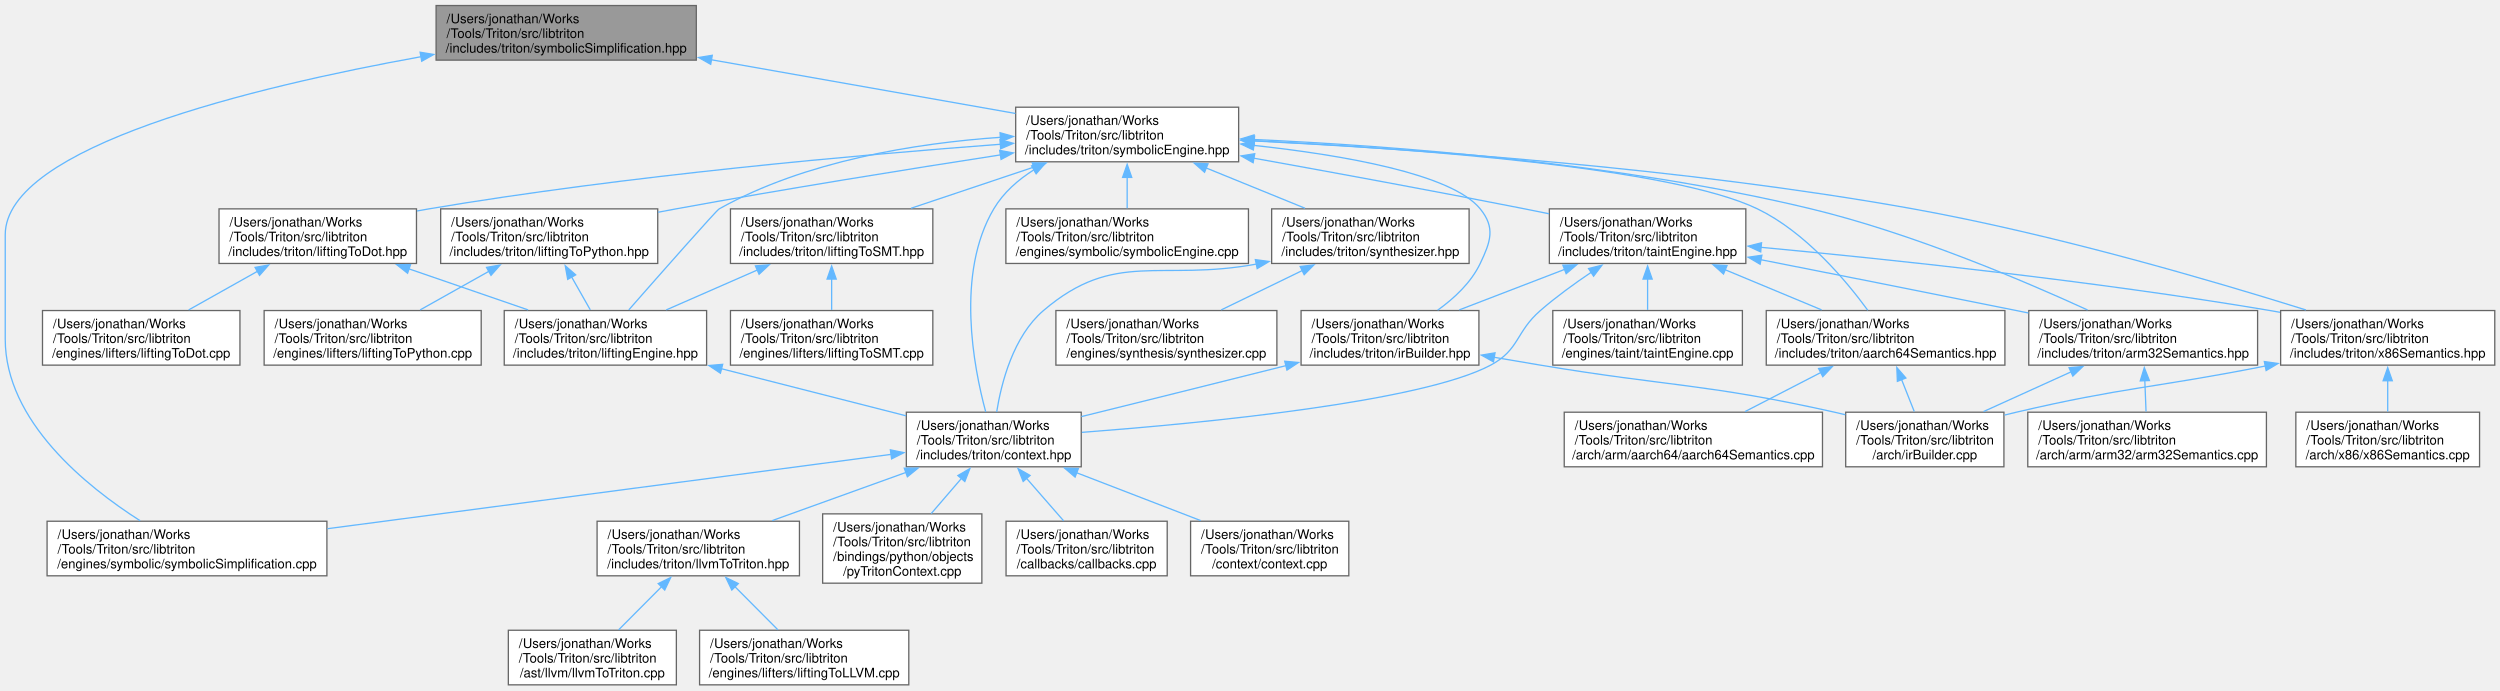
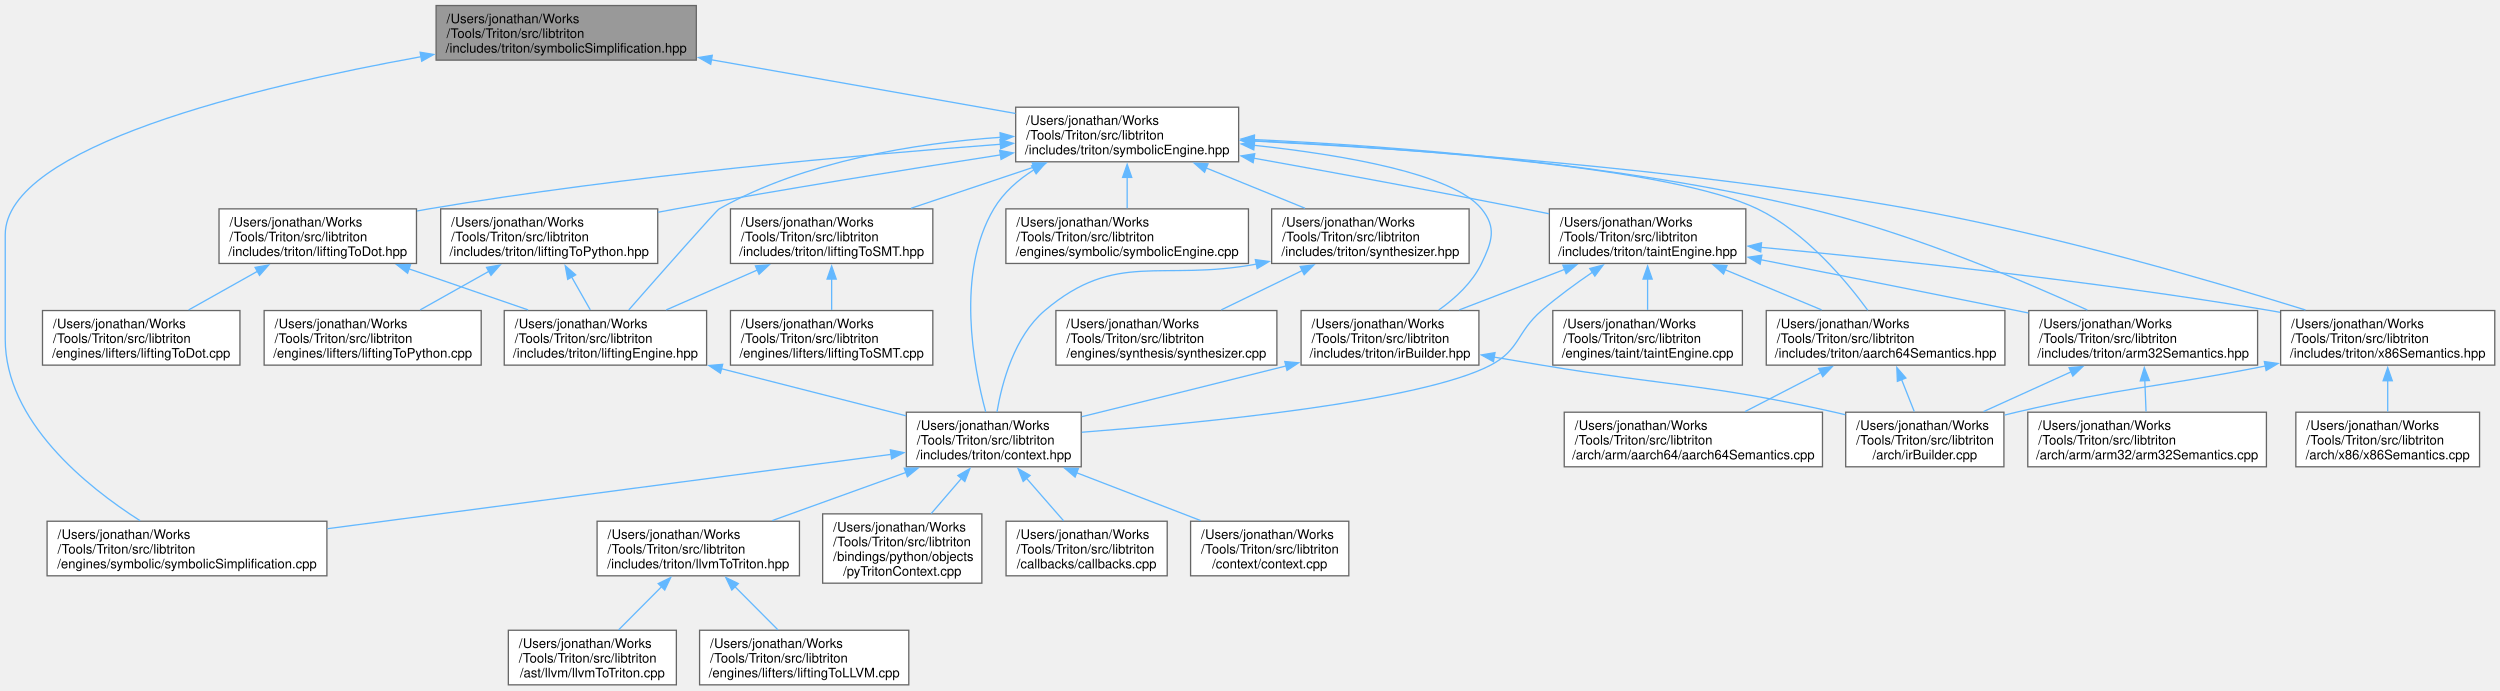
<svg xmlns="http://www.w3.org/2000/svg" xmlns:xlink="http://www.w3.org/1999/xlink" width="1912pt" height="528pt" viewBox="0.00 0.00 1911.88 527.50">
  <g id="graph0" class="graph" transform="scale(1 1) rotate(0) translate(4 523.5)">
    <g id="Node000001" class="node">
      <g id="a_Node000001">
        <a xlink:title=" ">
          <polygon fill="#999999" stroke="#666666" points="528.5,-519.5 329.5,-519.5 329.5,-477.75 528.5,-477.75 528.5,-519.5" />
          <text text-anchor="start" x="337.5" y="-506" font-family="Helvetica,sans-Serif" font-size="10.00">/Users/jonathan/Works</text>
          <text text-anchor="start" x="337.5" y="-494.75" font-family="Helvetica,sans-Serif" font-size="10.00">/Tools/Triton/src/libtriton</text>
          <text text-anchor="middle" x="429" y="-483.5" font-family="Helvetica,sans-Serif" font-size="10.00">/includes/triton/symbolicSimplification.hpp</text>
        </a>
      </g>
    </g>
    <g id="Node000002" class="node">
      <g id="a_Node000002">
        <a xlink:href="symbolicSimplification_8cpp.html" target="_top" xlink:title=" ">
          <polygon fill="white" stroke="#666666" points="246,-125.12 32,-125.12 32,-83.38 246,-83.38 246,-125.12" />
          <text text-anchor="start" x="40" y="-111.62" font-family="Helvetica,sans-Serif" font-size="10.00">/Users/jonathan/Works</text>
          <text text-anchor="start" x="40" y="-100.38" font-family="Helvetica,sans-Serif" font-size="10.00">/Tools/Triton/src/libtriton</text>
          <text text-anchor="middle" x="139" y="-89.12" font-family="Helvetica,sans-Serif" font-size="10.00">/engines/symbolic/symbolicSimplification.cpp</text>
        </a>
      </g>
    </g>
    <g id="edge1_Node000001_Node000002" class="edge">
      <g id="a_edge1_Node000001_Node000002">
        <a xlink:title=" ">
          <path fill="none" stroke="#63b8ff" d="M317.9,-480.35C190.79,-457.38 0,-411.65 0,-344.12 0,-344.12 0,-344.12 0,-264.38 0,-201.65 62.02,-151.72 103.2,-125.48" />
          <polygon fill="#63b8ff" stroke="#63b8ff" points="317.28,-483.8 327.74,-482.1 318.51,-476.9 317.28,-483.8" />
        </a>
      </g>
    </g>
    <g id="Node000003" class="node">
      <g id="a_Node000003">
        <a xlink:href="symbolicEngine_8hpp.html" target="_top" xlink:title=" ">
          <polygon fill="white" stroke="#666666" points="943.25,-441.75 772.75,-441.75 772.75,-400 943.25,-400 943.25,-441.75" />
          <text text-anchor="start" x="780.75" y="-428.25" font-family="Helvetica,sans-Serif" font-size="10.00">/Users/jonathan/Works</text>
          <text text-anchor="start" x="780.75" y="-417" font-family="Helvetica,sans-Serif" font-size="10.00">/Tools/Triton/src/libtriton</text>
          <text text-anchor="middle" x="858" y="-405.75" font-family="Helvetica,sans-Serif" font-size="10.00">/includes/triton/symbolicEngine.hpp</text>
        </a>
      </g>
    </g>
    <g id="edge2_Node000001_Node000003" class="edge">
      <g id="a_edge2_Node000001_Node000003">
        <a xlink:title=" ">
          <path fill="none" stroke="#63b8ff" d="M539.77,-478.07C612.33,-465.25 705.73,-448.76 772.55,-436.96" />
          <polygon fill="#63b8ff" stroke="#63b8ff" points="539.5,-474.56 530.26,-479.75 540.72,-481.45 539.5,-474.56" />
        </a>
      </g>
    </g>
    <g id="Node000004" class="node">
      <g id="a_Node000004">
        <a xlink:href="symbolicEngine_8cpp.html" target="_top" xlink:title=" ">
          <polygon fill="white" stroke="#666666" points="950.75,-364 765.25,-364 765.25,-322.25 950.75,-322.25 950.75,-364" />
          <text text-anchor="start" x="773.25" y="-350.5" font-family="Helvetica,sans-Serif" font-size="10.00">/Users/jonathan/Works</text>
          <text text-anchor="start" x="773.25" y="-339.25" font-family="Helvetica,sans-Serif" font-size="10.00">/Tools/Triton/src/libtriton</text>
          <text text-anchor="middle" x="858" y="-328" font-family="Helvetica,sans-Serif" font-size="10.00">/engines/symbolic/symbolicEngine.cpp</text>
        </a>
      </g>
    </g>
    <g id="edge3_Node000003_Node000004" class="edge">
      <g id="a_edge3_Node000003_Node000004">
        <a xlink:title=" ">
          <path fill="none" stroke="#63b8ff" d="M858,-388.25C858,-380.21 858,-371.79 858,-364.48" />
          <polygon fill="#63b8ff" stroke="#63b8ff" points="854.5,-388.06 858,-398.06 861.5,-388.06 854.5,-388.06" />
        </a>
      </g>
    </g>
    <g id="Node000005" class="node">
      <g id="a_Node000005">
        <a xlink:href="aarch64Semantics_8hpp.html" target="_top" xlink:title=" ">
          <polygon fill="white" stroke="#666666" points="1529.25,-286.25 1346.75,-286.25 1346.75,-244.5 1529.25,-244.5 1529.25,-286.25" />
          <text text-anchor="start" x="1354.75" y="-272.75" font-family="Helvetica,sans-Serif" font-size="10.00">/Users/jonathan/Works</text>
          <text text-anchor="start" x="1354.75" y="-261.5" font-family="Helvetica,sans-Serif" font-size="10.00">/Tools/Triton/src/libtriton</text>
          <text text-anchor="middle" x="1438" y="-250.25" font-family="Helvetica,sans-Serif" font-size="10.00">/includes/triton/aarch64Semantics.hpp</text>
        </a>
      </g>
    </g>
    <g id="edge4_Node000003_Node000005" class="edge">
      <g id="a_edge4_Node000003_Node000005">
        <a xlink:title=" ">
          <path fill="none" stroke="#63b8ff" d="M955.09,-416.11C1075.84,-410.15 1274.12,-395.78 1340,-364 1376.56,-346.37 1407.56,-309.47 1424.4,-286.43" />
          <polygon fill="#63b8ff" stroke="#63b8ff" points="954.99,-412.61 945.17,-416.59 955.33,-419.61 954.99,-412.61" />
        </a>
      </g>
    </g>
    <g id="Node000008" class="node">
      <g id="a_Node000008">
        <a xlink:href="arm32Semantics_8hpp.html" target="_top" xlink:title=" ">
          <polygon fill="white" stroke="#666666" points="1722.5,-286.25 1547.5,-286.25 1547.5,-244.5 1722.5,-244.5 1722.5,-286.25" />
          <text text-anchor="start" x="1555.5" y="-272.75" font-family="Helvetica,sans-Serif" font-size="10.00">/Users/jonathan/Works</text>
          <text text-anchor="start" x="1555.5" y="-261.5" font-family="Helvetica,sans-Serif" font-size="10.00">/Tools/Triton/src/libtriton</text>
          <text text-anchor="middle" x="1635" y="-250.25" font-family="Helvetica,sans-Serif" font-size="10.00">/includes/triton/arm32Semantics.hpp</text>
        </a>
      </g>
    </g>
    <g id="edge7_Node000003_Node000008" class="edge">
      <g id="a_edge7_Node000003_Node000008">
        <a xlink:title=" ">
-           <path fill="none" stroke="#63b8ff" d="M954.7,-417.06C1060.65,-412.25 1234.97,-399.22 1381,-364 1457.92,-345.45 1542.92,-309.38 1592.5,-286.66" />
-           <polygon fill="#63b8ff" stroke="#63b8ff" points="954.75,-413.56 944.91,-417.49 955.05,-420.55 954.75,-413.56" />
+           <path fill="none" stroke="#63b8ff" d="M954.98,-416.99C1060.76,-412.11 1234.44,-399.02 1380,-364 1457.2,-345.42 1542.54,-309.36 1592.32,-286.65" />
+           <polygon fill="#63b8ff" stroke="#63b8ff" points="955.03,-413.48 945.2,-417.42 955.34,-420.47 955.03,-413.48" />
        </a>
      </g>
    </g>
    <g id="Node000010" class="node">
      <g id="a_Node000010">
        <a xlink:href="context_8hpp.html" target="_top" xlink:title=" ">
          <polygon fill="white" stroke="#666666" points="822.88,-208.5 689.12,-208.5 689.12,-166.75 822.88,-166.75 822.88,-208.5" />
          <text text-anchor="start" x="697.12" y="-195" font-family="Helvetica,sans-Serif" font-size="10.00">/Users/jonathan/Works</text>
          <text text-anchor="start" x="697.12" y="-183.75" font-family="Helvetica,sans-Serif" font-size="10.00">/Tools/Triton/src/libtriton</text>
          <text text-anchor="middle" x="756" y="-172.5" font-family="Helvetica,sans-Serif" font-size="10.00">/includes/triton/context.hpp</text>
        </a>
      </g>
    </g>
    <g id="edge10_Node000003_Node000010" class="edge">
      <g id="a_edge10_Node000003_Node000010">
        <a xlink:title=" ">
          <path fill="none" stroke="#63b8ff" d="M787,-394.07C774.63,-386.32 763.38,-376.46 756,-364 726.83,-314.75 740.5,-243.26 749.82,-208.75" />
          <polygon fill="#63b8ff" stroke="#63b8ff" points="784.91,-396.9 795.33,-398.83 788.39,-390.83 784.91,-396.9" />
        </a>
      </g>
    </g>
    <g id="Node000017" class="node">
      <g id="a_Node000017">
        <a xlink:href="irBuilder_8hpp.html" target="_top" xlink:title=" ">
          <polygon fill="white" stroke="#666666" points="1127,-286.25 991,-286.25 991,-244.5 1127,-244.5 1127,-286.25" />
          <text text-anchor="start" x="999" y="-272.75" font-family="Helvetica,sans-Serif" font-size="10.00">/Users/jonathan/Works</text>
          <text text-anchor="start" x="999" y="-261.5" font-family="Helvetica,sans-Serif" font-size="10.00">/Tools/Triton/src/libtriton</text>
          <text text-anchor="middle" x="1059" y="-250.25" font-family="Helvetica,sans-Serif" font-size="10.00">/includes/triton/irBuilder.hpp</text>
        </a>
      </g>
    </g>
    <g id="edge18_Node000003_Node000017" class="edge">
      <g id="a_edge18_Node000003_Node000017">
        <a xlink:title=" ">
-           <path fill="none" stroke="#63b8ff" d="M954.67,-412.57C1023,-405.16 1106.17,-390.81 1128,-364 1139.72,-349.61 1135.99,-339 1128,-322.25 1121.03,-307.64 1108.17,-295.62 1095.43,-286.51" />
-           <polygon fill="#63b8ff" stroke="#63b8ff" points="954.5,-409.06 944.92,-413.58 955.23,-416.03 954.5,-409.06" />
+           <path fill="none" stroke="#63b8ff" d="M955.03,-412.62C1023.61,-405.23 1107.08,-390.9 1129,-364 1140.72,-349.62 1137.05,-338.97 1129,-322.25 1121.99,-307.68 1109.12,-295.72 1096.31,-286.67" />
+           <polygon fill="#63b8ff" stroke="#63b8ff" points="954.82,-409.12 945.23,-413.63 955.54,-416.08 954.82,-409.12" />
        </a>
      </g>
    </g>
    <g id="Node000018" class="node">
      <g id="a_Node000018">
        <a xlink:href="liftingEngine_8hpp.html" target="_top" xlink:title=" ">
          <polygon fill="white" stroke="#666666" points="536.38,-286.25 381.62,-286.25 381.62,-244.5 536.38,-244.5 536.38,-286.25" />
          <text text-anchor="start" x="389.62" y="-272.75" font-family="Helvetica,sans-Serif" font-size="10.00">/Users/jonathan/Works</text>
          <text text-anchor="start" x="389.62" y="-261.5" font-family="Helvetica,sans-Serif" font-size="10.00">/Tools/Triton/src/libtriton</text>
          <text text-anchor="middle" x="459" y="-250.25" font-family="Helvetica,sans-Serif" font-size="10.00">/includes/triton/liftingEngine.hpp</text>
        </a>
      </g>
    </g>
    <g id="edge21_Node000003_Node000018" class="edge">
      <g id="a_edge21_Node000003_Node000018">
        <a xlink:title=" ">
          <path fill="none" stroke="#63b8ff" d="M761.11,-418.74C696.55,-414.22 611.8,-400.81 546,-364 543.77,-362.75 501.67,-315 476.86,-286.75" />
          <polygon fill="#63b8ff" stroke="#63b8ff" points="760.8,-422.23 771,-419.37 761.24,-415.24 760.8,-422.23" />
        </a>
      </g>
    </g>
    <g id="Node000019" class="node">
      <g id="a_Node000019">
        <a xlink:href="liftingToDot_8hpp.html" target="_top" xlink:title=" ">
          <polygon fill="white" stroke="#666666" points="314.5,-364 163.5,-364 163.5,-322.25 314.5,-322.25 314.5,-364" />
          <text text-anchor="start" x="171.5" y="-350.5" font-family="Helvetica,sans-Serif" font-size="10.00">/Users/jonathan/Works</text>
          <text text-anchor="start" x="171.5" y="-339.25" font-family="Helvetica,sans-Serif" font-size="10.00">/Tools/Triton/src/libtriton</text>
          <text text-anchor="middle" x="239" y="-328" font-family="Helvetica,sans-Serif" font-size="10.00">/includes/triton/liftingToDot.hpp</text>
        </a>
      </g>
    </g>
    <g id="edge23_Node000003_Node000019" class="edge">
      <g id="a_edge23_Node000003_Node000019">
        <a xlink:title=" ">
          <path fill="none" stroke="#63b8ff" d="M761.01,-413.4C653.63,-405.38 475.65,-389.56 324,-364 321.01,-363.5 317.97,-362.95 314.9,-362.37" />
          <polygon fill="#63b8ff" stroke="#63b8ff" points="760.73,-416.89 770.96,-414.14 761.24,-409.91 760.73,-416.89" />
        </a>
      </g>
    </g>
    <g id="Node000021" class="node">
      <g id="a_Node000021">
        <a xlink:href="liftingToPython_8hpp.html" target="_top" xlink:title=" ">
          <polygon fill="white" stroke="#666666" points="499,-364 333,-364 333,-322.25 499,-322.25 499,-364" />
          <text text-anchor="start" x="341" y="-350.5" font-family="Helvetica,sans-Serif" font-size="10.00">/Users/jonathan/Works</text>
          <text text-anchor="start" x="341" y="-339.25" font-family="Helvetica,sans-Serif" font-size="10.00">/Tools/Triton/src/libtriton</text>
          <text text-anchor="middle" x="416" y="-328" font-family="Helvetica,sans-Serif" font-size="10.00">/includes/triton/liftingToPython.hpp</text>
        </a>
      </g>
    </g>
    <g id="edge26_Node000003_Node000021" class="edge">
      <g id="a_edge26_Node000003_Node000021">
        <a xlink:title=" ">
          <path fill="none" stroke="#63b8ff" d="M761.09,-405.28C691.84,-394.58 596.53,-379.31 513,-364 508.52,-363.18 503.93,-362.31 499.29,-361.42" />
          <polygon fill="#63b8ff" stroke="#63b8ff" points="760.5,-408.73 770.91,-406.79 761.56,-401.81 760.5,-408.73" />
        </a>
      </g>
    </g>
    <g id="Node000023" class="node">
      <g id="a_Node000023">
        <a xlink:href="liftingToSMT_8hpp.html" target="_top" xlink:title=" ">
          <polygon fill="white" stroke="#666666" points="709.38,-364 554.62,-364 554.62,-322.25 709.38,-322.25 709.38,-364" />
          <text text-anchor="start" x="562.62" y="-350.5" font-family="Helvetica,sans-Serif" font-size="10.00">/Users/jonathan/Works</text>
          <text text-anchor="start" x="562.62" y="-339.25" font-family="Helvetica,sans-Serif" font-size="10.00">/Tools/Triton/src/libtriton</text>
          <text text-anchor="middle" x="632" y="-328" font-family="Helvetica,sans-Serif" font-size="10.00">/includes/triton/liftingToSMT.hpp</text>
        </a>
      </g>
    </g>
    <g id="edge29_Node000003_Node000023" class="edge">
      <g id="a_edge29_Node000003_Node000023">
        <a xlink:title=" ">
          <path fill="none" stroke="#63b8ff" d="M786.55,-395.93C756.39,-385.82 721.63,-374.17 692.73,-364.48" />
          <polygon fill="#63b8ff" stroke="#63b8ff" points="785.41,-399.23 796,-399.09 787.63,-392.6 785.41,-399.23" />
        </a>
      </g>
    </g>
    <g id="Node000025" class="node">
      <g id="a_Node000025">
        <a xlink:href="synthesizer_8hpp.html" target="_top" xlink:title=" ">
          <polygon fill="white" stroke="#666666" points="1119.5,-364 968.5,-364 968.5,-322.25 1119.5,-322.25 1119.5,-364" />
          <text text-anchor="start" x="976.5" y="-350.5" font-family="Helvetica,sans-Serif" font-size="10.00">/Users/jonathan/Works</text>
          <text text-anchor="start" x="976.5" y="-339.25" font-family="Helvetica,sans-Serif" font-size="10.00">/Tools/Triton/src/libtriton</text>
          <text text-anchor="middle" x="1044" y="-328" font-family="Helvetica,sans-Serif" font-size="10.00">/includes/triton/synthesizer.hpp</text>
        </a>
      </g>
    </g>
    <g id="edge32_Node000003_Node000025" class="edge">
      <g id="a_edge32_Node000003_Node000025">
        <a xlink:title=" ">
          <path fill="none" stroke="#63b8ff" d="M918.44,-395.26C942.88,-385.31 970.75,-373.96 994.02,-364.48" />
          <polygon fill="#63b8ff" stroke="#63b8ff" points="917.19,-391.99 909.25,-399 919.83,-398.47 917.19,-391.99" />
        </a>
      </g>
    </g>
    <g id="Node000027" class="node">
      <g id="a_Node000027">
        <a xlink:href="taintEngine_8hpp.html" target="_top" xlink:title=" ">
          <polygon fill="white" stroke="#666666" points="1331.12,-364 1180.88,-364 1180.88,-322.25 1331.12,-322.25 1331.12,-364" />
          <text text-anchor="start" x="1188.88" y="-350.5" font-family="Helvetica,sans-Serif" font-size="10.00">/Users/jonathan/Works</text>
          <text text-anchor="start" x="1188.88" y="-339.25" font-family="Helvetica,sans-Serif" font-size="10.00">/Tools/Triton/src/libtriton</text>
          <text text-anchor="middle" x="1256" y="-328" font-family="Helvetica,sans-Serif" font-size="10.00">/includes/triton/taintEngine.hpp</text>
        </a>
      </g>
    </g>
    <g id="edge35_Node000003_Node000027" class="edge">
      <g id="a_edge35_Node000003_Node000027">
        <a xlink:title=" ">
          <path fill="none" stroke="#63b8ff" d="M954.94,-402.74C1014.7,-392 1092.88,-377.66 1162,-364 1168.05,-362.8 1174.32,-361.54 1180.62,-360.25" />
          <polygon fill="#63b8ff" stroke="#63b8ff" points="954.33,-399.29 945.11,-404.5 955.57,-406.18 954.33,-399.29" />
        </a>
      </g>
    </g>
    <g id="Node000029" class="node">
      <g id="a_Node000029">
        <a xlink:href="x86Semantics_8hpp.html" target="_top" xlink:title=" ">
          <polygon fill="white" stroke="#666666" points="1903.88,-286.25 1740.12,-286.25 1740.12,-244.5 1903.88,-244.5 1903.88,-286.25" />
          <text text-anchor="start" x="1748.12" y="-272.75" font-family="Helvetica,sans-Serif" font-size="10.00">/Users/jonathan/Works</text>
          <text text-anchor="start" x="1748.12" y="-261.5" font-family="Helvetica,sans-Serif" font-size="10.00">/Tools/Triton/src/libtriton</text>
          <text text-anchor="middle" x="1822" y="-250.25" font-family="Helvetica,sans-Serif" font-size="10.00">/includes/triton/x86Semantics.hpp</text>
        </a>
      </g>
    </g>
    <g id="edge44_Node000003_Node000029" class="edge">
      <g id="a_edge44_Node000003_Node000029">
        <a xlink:title=" ">
-           <path fill="none" stroke="#63b8ff" d="M954.98,-415.94C1074.35,-409.92 1282.9,-395.63 1459,-364 1566.11,-344.76 1687.7,-309.17 1759.46,-286.68" />
-           <polygon fill="#63b8ff" stroke="#63b8ff" points="955.04,-412.43 945.22,-416.42 955.38,-419.42 955.04,-412.43" />
+           <path fill="none" stroke="#63b8ff" d="M954.65,-415.87C1073.62,-409.79 1281.46,-395.43 1457,-364 1564.67,-344.72 1686.94,-309.14 1759.1,-286.67" />
+           <polygon fill="#63b8ff" stroke="#63b8ff" points="954.74,-412.36 944.93,-416.36 955.09,-419.35 954.74,-412.36" />
        </a>
      </g>
    </g>
    <g id="Node000006" class="node">
      <g id="a_Node000006">
        <a xlink:href="aarch64Semantics_8cpp.html" target="_top" xlink:title=" ">
          <polygon fill="white" stroke="#666666" points="1389.75,-208.5 1192.25,-208.5 1192.25,-166.75 1389.75,-166.75 1389.75,-208.5" />
          <text text-anchor="start" x="1200.25" y="-195" font-family="Helvetica,sans-Serif" font-size="10.00">/Users/jonathan/Works</text>
          <text text-anchor="start" x="1200.25" y="-183.75" font-family="Helvetica,sans-Serif" font-size="10.00">/Tools/Triton/src/libtriton</text>
          <text text-anchor="middle" x="1291" y="-172.5" font-family="Helvetica,sans-Serif" font-size="10.00">/arch/arm/aarch64/aarch64Semantics.cpp</text>
        </a>
      </g>
    </g>
    <g id="edge5_Node000005_Node000006" class="edge">
      <g id="a_edge5_Node000005_Node000006">
        <a xlink:title=" ">
          <path fill="none" stroke="#63b8ff" d="M1388.4,-238.82C1369.54,-229.1 1348.31,-218.16 1330.5,-208.98" />
          <polygon fill="#63b8ff" stroke="#63b8ff" points="1386.77,-241.91 1397.26,-243.38 1389.98,-235.69 1386.77,-241.91" />
        </a>
      </g>
    </g>
    <g id="Node000007" class="node">
      <g id="a_Node000007">
        <a xlink:href="irBuilder_8cpp.html" target="_top" xlink:title=" ">
          <polygon fill="white" stroke="#666666" points="1528.5,-208.5 1407.5,-208.5 1407.5,-166.75 1528.5,-166.75 1528.5,-208.5" />
          <text text-anchor="start" x="1415.5" y="-195" font-family="Helvetica,sans-Serif" font-size="10.00">/Users/jonathan/Works</text>
          <text text-anchor="start" x="1415.5" y="-183.75" font-family="Helvetica,sans-Serif" font-size="10.00">/Tools/Triton/src/libtriton</text>
          <text text-anchor="middle" x="1468" y="-172.5" font-family="Helvetica,sans-Serif" font-size="10.00">/arch/irBuilder.cpp</text>
        </a>
      </g>
    </g>
    <g id="edge6_Node000005_Node000007" class="edge">
      <g id="a_edge6_Node000005_Node000007">
        <a xlink:title=" ">
          <path fill="none" stroke="#63b8ff" d="M1450.19,-233.59C1453.47,-225.3 1456.94,-216.54 1459.94,-208.98" />
          <polygon fill="#63b8ff" stroke="#63b8ff" points="1447.02,-232.08 1446.6,-242.67 1453.53,-234.66 1447.02,-232.08" />
        </a>
      </g>
    </g>
    <g id="edge9_Node000008_Node000007" class="edge">
      <g id="a_edge9_Node000008_Node000007">
        <a xlink:title=" ">
          <path fill="none" stroke="#63b8ff" d="M1579.84,-239.36C1558.12,-229.5 1533.48,-218.33 1512.88,-208.98" />
          <polygon fill="#63b8ff" stroke="#63b8ff" points="1578.32,-242.51 1588.87,-243.45 1581.21,-236.13 1578.32,-242.51" />
        </a>
      </g>
    </g>
    <g id="Node000009" class="node">
      <g id="a_Node000009">
        <a xlink:href="arm32Semantics_8cpp.html" target="_top" xlink:title=" ">
          <polygon fill="white" stroke="#666666" points="1729.25,-208.5 1546.75,-208.5 1546.75,-166.75 1729.25,-166.75 1729.25,-208.5" />
          <text text-anchor="start" x="1554.75" y="-195" font-family="Helvetica,sans-Serif" font-size="10.00">/Users/jonathan/Works</text>
          <text text-anchor="start" x="1554.75" y="-183.75" font-family="Helvetica,sans-Serif" font-size="10.00">/Tools/Triton/src/libtriton</text>
          <text text-anchor="middle" x="1638" y="-172.5" font-family="Helvetica,sans-Serif" font-size="10.00">/arch/arm/arm32/arm32Semantics.cpp</text>
        </a>
      </g>
    </g>
    <g id="edge8_Node000008_Node000009" class="edge">
      <g id="a_edge8_Node000008_Node000009">
        <a xlink:title=" ">
          <path fill="none" stroke="#63b8ff" d="M1636.25,-232.75C1636.57,-224.71 1636.9,-216.29 1637.19,-208.98" />
          <polygon fill="#63b8ff" stroke="#63b8ff" points="1632.76,-232.43 1635.86,-242.56 1639.76,-232.71 1632.76,-232.43" />
        </a>
      </g>
    </g>
    <g id="edge14_Node000010_Node000002" class="edge">
      <g id="a_edge14_Node000010_Node000002">
        <a xlink:title=" ">
          <path fill="none" stroke="#63b8ff" d="M677.52,-176.28C568.13,-161.85 369.42,-135.64 246.38,-119.41" />
          <polygon fill="#63b8ff" stroke="#63b8ff" points="676.92,-179.73 687.3,-177.56 677.84,-172.79 676.92,-179.73" />
        </a>
      </g>
    </g>
    <g id="Node000011" class="node">
      <g id="a_Node000011">
        <a xlink:href="pyTritonContext_8cpp.html" target="_top" xlink:title=" ">
          <polygon fill="white" stroke="#666666" points="746.88,-130.75 625.12,-130.75 625.12,-77.75 746.88,-77.75 746.88,-130.75" />
          <text text-anchor="start" x="633.12" y="-117.25" font-family="Helvetica,sans-Serif" font-size="10.00">/Users/jonathan/Works</text>
          <text text-anchor="start" x="633.12" y="-106" font-family="Helvetica,sans-Serif" font-size="10.00">/Tools/Triton/src/libtriton</text>
          <text text-anchor="start" x="633.12" y="-94.75" font-family="Helvetica,sans-Serif" font-size="10.00">/bindings/python/objects</text>
          <text text-anchor="middle" x="686" y="-83.5" font-family="Helvetica,sans-Serif" font-size="10.00">/pyTritonContext.cpp</text>
        </a>
      </g>
    </g>
    <g id="edge11_Node000010_Node000011" class="edge">
      <g id="a_edge11_Node000010_Node000011">
        <a xlink:title=" ">
          <path fill="none" stroke="#63b8ff" d="M731.42,-158.05C723.84,-149.23 715.54,-139.59 708.13,-130.98" />
          <polygon fill="#63b8ff" stroke="#63b8ff" points="728.53,-160.06 737.71,-165.36 733.84,-155.5 728.53,-160.06" />
        </a>
      </g>
    </g>
    <g id="Node000012" class="node">
      <g id="a_Node000012">
        <a xlink:href="callbacks_8cpp.html" target="_top" xlink:title=" ">
          <polygon fill="white" stroke="#666666" points="888.62,-125.12 765.38,-125.12 765.38,-83.38 888.62,-83.38 888.62,-125.12" />
          <text text-anchor="start" x="773.38" y="-111.62" font-family="Helvetica,sans-Serif" font-size="10.00">/Users/jonathan/Works</text>
          <text text-anchor="start" x="773.38" y="-100.38" font-family="Helvetica,sans-Serif" font-size="10.00">/Tools/Triton/src/libtriton</text>
          <text text-anchor="middle" x="827" y="-89.12" font-family="Helvetica,sans-Serif" font-size="10.00">/callbacks/callbacks.cpp</text>
        </a>
      </g>
    </g>
    <g id="edge12_Node000010_Node000012" class="edge">
      <g id="a_edge12_Node000010_Node000012">
        <a xlink:title=" ">
          <path fill="none" stroke="#63b8ff" d="M781.1,-157.86C790.45,-147.14 800.87,-135.2 809.41,-125.42" />
          <polygon fill="#63b8ff" stroke="#63b8ff" points="778.48,-155.53 774.55,-165.37 783.76,-160.14 778.48,-155.53" />
        </a>
      </g>
    </g>
    <g id="Node000013" class="node">
      <g id="a_Node000013">
        <a xlink:href="context_8cpp.html" target="_top" xlink:title=" ">
          <polygon fill="white" stroke="#666666" points="1027.5,-125.12 906.5,-125.12 906.5,-83.38 1027.5,-83.38 1027.5,-125.12" />
          <text text-anchor="start" x="914.5" y="-111.62" font-family="Helvetica,sans-Serif" font-size="10.00">/Users/jonathan/Works</text>
          <text text-anchor="start" x="914.5" y="-100.38" font-family="Helvetica,sans-Serif" font-size="10.00">/Tools/Triton/src/libtriton</text>
          <text text-anchor="middle" x="967" y="-89.12" font-family="Helvetica,sans-Serif" font-size="10.00">/context/context.cpp</text>
        </a>
      </g>
    </g>
    <g id="edge13_Node000010_Node000013" class="edge">
      <g id="a_edge13_Node000010_Node000013">
        <a xlink:title=" ">
          <path fill="none" stroke="#63b8ff" d="M819.17,-162.26C849.49,-150.57 885.4,-136.72 914.24,-125.6" />
          <polygon fill="#63b8ff" stroke="#63b8ff" points="818.18,-158.89 810.11,-165.76 820.7,-165.42 818.18,-158.89" />
        </a>
      </g>
    </g>
    <g id="Node000014" class="node">
      <g id="a_Node000014">
        <a xlink:href="llvmToTriton_8hpp.html" target="_top" xlink:title=" ">
          <polygon fill="white" stroke="#666666" points="607.38,-125.12 452.62,-125.12 452.62,-83.38 607.38,-83.38 607.38,-125.12" />
          <text text-anchor="start" x="460.62" y="-111.62" font-family="Helvetica,sans-Serif" font-size="10.00">/Users/jonathan/Works</text>
          <text text-anchor="start" x="460.62" y="-100.38" font-family="Helvetica,sans-Serif" font-size="10.00">/Tools/Triton/src/libtriton</text>
          <text text-anchor="middle" x="530" y="-89.12" font-family="Helvetica,sans-Serif" font-size="10.00">/includes/triton/llvmToTriton.hpp</text>
        </a>
      </g>
    </g>
    <g id="edge15_Node000010_Node000014" class="edge">
      <g id="a_edge15_Node000010_Node000014">
        <a xlink:title=" ">
          <path fill="none" stroke="#63b8ff" d="M688.76,-162.42C656.2,-150.69 617.53,-136.77 586.51,-125.6" />
          <polygon fill="#63b8ff" stroke="#63b8ff" points="687.54,-165.69 698.13,-165.79 689.91,-159.11 687.54,-165.69" />
        </a>
      </g>
    </g>
    <g id="Node000015" class="node">
      <g id="a_Node000015">
        <a xlink:href="llvmToTriton_8cpp.html" target="_top" xlink:title=" ">
          <polygon fill="white" stroke="#666666" points="513.25,-41.75 384.75,-41.75 384.75,0 513.25,0 513.25,-41.75" />
          <text text-anchor="start" x="392.75" y="-28.25" font-family="Helvetica,sans-Serif" font-size="10.00">/Users/jonathan/Works</text>
          <text text-anchor="start" x="392.75" y="-17" font-family="Helvetica,sans-Serif" font-size="10.00">/Tools/Triton/src/libtriton</text>
          <text text-anchor="middle" x="449" y="-5.75" font-family="Helvetica,sans-Serif" font-size="10.00">/ast/llvm/llvmToTriton.cpp</text>
        </a>
      </g>
    </g>
    <g id="edge16_Node000014_Node000015" class="edge">
      <g id="a_edge16_Node000014_Node000015">
        <a xlink:title=" ">
          <path fill="none" stroke="#63b8ff" d="M502.01,-75.13C491.17,-64.24 479.01,-52.02 469.07,-42.04" />
          <polygon fill="#63b8ff" stroke="#63b8ff" points="499.37,-77.44 508.91,-82.06 504.34,-72.51 499.37,-77.44" />
        </a>
      </g>
    </g>
    <g id="Node000016" class="node">
      <g id="a_Node000016">
        <a xlink:href="liftingToLLVM_8cpp.html" target="_top" xlink:title=" ">
          <polygon fill="white" stroke="#666666" points="691,-41.75 531,-41.75 531,0 691,0 691,-41.75" />
          <text text-anchor="start" x="539" y="-28.25" font-family="Helvetica,sans-Serif" font-size="10.00">/Users/jonathan/Works</text>
          <text text-anchor="start" x="539" y="-17" font-family="Helvetica,sans-Serif" font-size="10.00">/Tools/Triton/src/libtriton</text>
          <text text-anchor="middle" x="611" y="-5.75" font-family="Helvetica,sans-Serif" font-size="10.00">/engines/lifters/liftingToLLVM.cpp</text>
        </a>
      </g>
    </g>
    <g id="edge17_Node000014_Node000016" class="edge">
      <g id="a_edge17_Node000014_Node000016">
        <a xlink:title=" ">
          <path fill="none" stroke="#63b8ff" d="M557.99,-75.13C568.83,-64.24 580.99,-52.02 590.93,-42.04" />
          <polygon fill="#63b8ff" stroke="#63b8ff" points="555.66,-72.51 551.09,-82.06 560.63,-77.44 555.66,-72.51" />
        </a>
      </g>
    </g>
    <g id="edge19_Node000017_Node000007" class="edge">
      <g id="a_edge19_Node000017_Node000007">
        <a xlink:title=" ">
-           <path fill="none" stroke="#63b8ff" d="M1138.65,-250.48C1150.5,-248.45 1162.56,-246.4 1174,-244.5 1273.9,-227.88 1300.16,-230.56 1399,-208.5 1401.68,-207.9 1404.4,-207.26 1407.15,-206.59" />
-           <polygon fill="#63b8ff" stroke="#63b8ff" points="1138.14,-247.01 1128.88,-252.16 1139.33,-253.91 1138.14,-247.01" />
+           <path fill="none" stroke="#63b8ff" d="M1138.5,-250.64C1150.72,-248.56 1163.19,-246.46 1175,-244.5 1274.47,-227.99 1300.6,-230.5 1399,-208.5 1401.68,-207.9 1404.4,-207.26 1407.15,-206.59" />
+           <polygon fill="#63b8ff" stroke="#63b8ff" points="1138.13,-247.15 1128.86,-252.29 1139.31,-254.05 1138.13,-247.15" />
        </a>
      </g>
    </g>
    <g id="edge20_Node000017_Node000010" class="edge">
      <g id="a_edge20_Node000017_Node000010">
        <a xlink:title=" ">
-           <path fill="none" stroke="#63b8ff" d="M979.54,-244.14C920.92,-229.41 865.11,-215.56 822.97,-205.14" />
-           <polygon fill="#63b8ff" stroke="#63b8ff" points="978.5,-247.49 989.05,-246.53 980.21,-240.7 978.5,-247.49" />
+           <path fill="none" stroke="#63b8ff" d="M979.72,-243.93C921.68,-229.3 865.62,-215.46 823.29,-205.07" />
+           <polygon fill="#63b8ff" stroke="#63b8ff" points="978.56,-247.25 989.11,-246.3 980.27,-240.46 978.56,-247.25" />
        </a>
      </g>
    </g>
    <g id="edge22_Node000018_Node000010" class="edge">
      <g id="a_edge22_Node000018_Node000010">
        <a xlink:title=" ">
          <path fill="none" stroke="#63b8ff" d="M547.65,-241.76C592.93,-230.22 647.13,-216.39 688.89,-205.74" />
          <polygon fill="#63b8ff" stroke="#63b8ff" points="546.94,-238.33 538.11,-244.2 548.67,-245.12 546.94,-238.33" />
        </a>
      </g>
    </g>
    <g id="edge25_Node000019_Node000018" class="edge">
      <g id="a_edge25_Node000019_Node000018">
        <a xlink:title=" ">
          <path fill="none" stroke="#63b8ff" d="M308.55,-318.18C337.92,-308.07 371.75,-296.42 399.88,-286.73" />
          <polygon fill="#63b8ff" stroke="#63b8ff" points="307.7,-314.77 299.39,-321.33 309.98,-321.39 307.7,-314.77" />
        </a>
      </g>
    </g>
    <g id="Node000020" class="node">
      <g id="a_Node000020">
        <a xlink:href="liftingToDot_8cpp.html" target="_top" xlink:title=" ">
          <polygon fill="white" stroke="#666666" points="179.5,-286.25 28.5,-286.25 28.5,-244.5 179.5,-244.5 179.5,-286.25" />
          <text text-anchor="start" x="36.5" y="-272.75" font-family="Helvetica,sans-Serif" font-size="10.00">/Users/jonathan/Works</text>
          <text text-anchor="start" x="36.5" y="-261.5" font-family="Helvetica,sans-Serif" font-size="10.00">/Tools/Triton/src/libtriton</text>
          <text text-anchor="middle" x="104" y="-250.25" font-family="Helvetica,sans-Serif" font-size="10.00">/engines/lifters/liftingToDot.cpp</text>
        </a>
      </g>
    </g>
    <g id="edge24_Node000019_Node000020" class="edge">
      <g id="a_edge24_Node000019_Node000020">
        <a xlink:title=" ">
          <path fill="none" stroke="#63b8ff" d="M192.97,-316.3C175.77,-306.64 156.48,-295.82 140.28,-286.73" />
          <polygon fill="#63b8ff" stroke="#63b8ff" points="191.07,-319.24 201.5,-321.08 194.49,-313.14 191.07,-319.24" />
        </a>
      </g>
    </g>
    <g id="edge28_Node000021_Node000018" class="edge">
      <g id="a_edge28_Node000021_Node000018">
        <a xlink:title=" ">
          <path fill="none" stroke="#63b8ff" d="M433.16,-311.9C437.96,-303.45 443.06,-294.46 447.44,-286.73" />
          <polygon fill="#63b8ff" stroke="#63b8ff" points="430.16,-310.08 428.27,-320.51 436.25,-313.54 430.16,-310.08" />
        </a>
      </g>
    </g>
    <g id="Node000022" class="node">
      <g id="a_Node000022">
        <a xlink:href="liftingToPython_8cpp.html" target="_top" xlink:title=" ">
          <polygon fill="white" stroke="#666666" points="364,-286.25 198,-286.25 198,-244.5 364,-244.5 364,-286.25" />
          <text text-anchor="start" x="206" y="-272.75" font-family="Helvetica,sans-Serif" font-size="10.00">/Users/jonathan/Works</text>
          <text text-anchor="start" x="206" y="-261.5" font-family="Helvetica,sans-Serif" font-size="10.00">/Tools/Triton/src/libtriton</text>
          <text text-anchor="middle" x="281" y="-250.25" font-family="Helvetica,sans-Serif" font-size="10.00">/engines/lifters/liftingToPython.cpp</text>
        </a>
      </g>
    </g>
    <g id="edge27_Node000021_Node000022" class="edge">
      <g id="a_edge27_Node000021_Node000022">
        <a xlink:title=" ">
          <path fill="none" stroke="#63b8ff" d="M369.97,-316.3C352.77,-306.64 333.48,-295.82 317.28,-286.73" />
          <polygon fill="#63b8ff" stroke="#63b8ff" points="368.07,-319.24 378.5,-321.08 371.49,-313.14 368.07,-319.24" />
        </a>
      </g>
    </g>
    <g id="edge31_Node000023_Node000018" class="edge">
      <g id="a_edge31_Node000023_Node000018">
        <a xlink:title=" ">
          <path fill="none" stroke="#63b8ff" d="M575.17,-317.24C552.59,-307.35 526.93,-296.12 505.49,-286.73" />
          <polygon fill="#63b8ff" stroke="#63b8ff" points="573.69,-320.41 584.25,-321.22 576.5,-314 573.69,-320.41" />
        </a>
      </g>
    </g>
    <g id="Node000024" class="node">
      <g id="a_Node000024">
        <a xlink:href="liftingToSMT_8cpp.html" target="_top" xlink:title=" ">
          <polygon fill="white" stroke="#666666" points="709.38,-286.25 554.62,-286.25 554.62,-244.5 709.38,-244.5 709.38,-286.25" />
          <text text-anchor="start" x="562.62" y="-272.75" font-family="Helvetica,sans-Serif" font-size="10.00">/Users/jonathan/Works</text>
          <text text-anchor="start" x="562.62" y="-261.5" font-family="Helvetica,sans-Serif" font-size="10.00">/Tools/Triton/src/libtriton</text>
          <text text-anchor="middle" x="632" y="-250.25" font-family="Helvetica,sans-Serif" font-size="10.00">/engines/lifters/liftingToSMT.cpp</text>
        </a>
      </g>
    </g>
    <g id="edge30_Node000023_Node000024" class="edge">
      <g id="a_edge30_Node000023_Node000024">
        <a xlink:title=" ">
          <path fill="none" stroke="#63b8ff" d="M632,-310.5C632,-302.46 632,-294.04 632,-286.73" />
          <polygon fill="#63b8ff" stroke="#63b8ff" points="628.5,-310.31 632,-320.31 635.5,-310.31 628.5,-310.31" />
        </a>
      </g>
    </g>
    <g id="edge34_Node000025_Node000010" class="edge">
      <g id="a_edge34_Node000025_Node000010">
        <a xlink:title=" ">
-           <path fill="none" stroke="#63b8ff" d="M956.83,-321.78C883.05,-308.17 848.73,-332.97 794,-286.25 770.9,-266.53 761.77,-230.99 758.21,-208.67" />
-           <polygon fill="#63b8ff" stroke="#63b8ff" points="956.03,-325.19 966.53,-323.77 957.44,-318.33 956.03,-325.19" />
+           <path fill="none" stroke="#63b8ff" d="M956.89,-321.78C883.52,-308.17 849.59,-332.49 795,-286.25 771.74,-266.55 762.23,-231.01 758.43,-208.68" />
+           <polygon fill="#63b8ff" stroke="#63b8ff" points="956.02,-325.18 966.53,-323.78 957.44,-318.32 956.02,-325.18" />
        </a>
      </g>
    </g>
    <g id="Node000026" class="node">
      <g id="a_Node000026">
        <a xlink:href="synthesizer_8cpp.html" target="_top" xlink:title=" ">
          <polygon fill="white" stroke="#666666" points="972.5,-286.25 803.5,-286.25 803.5,-244.5 972.5,-244.5 972.5,-286.25" />
          <text text-anchor="start" x="811.5" y="-272.75" font-family="Helvetica,sans-Serif" font-size="10.00">/Users/jonathan/Works</text>
          <text text-anchor="start" x="811.5" y="-261.5" font-family="Helvetica,sans-Serif" font-size="10.00">/Tools/Triton/src/libtriton</text>
          <text text-anchor="middle" x="888" y="-250.25" font-family="Helvetica,sans-Serif" font-size="10.00">/engines/synthesis/synthesizer.cpp</text>
        </a>
      </g>
    </g>
    <g id="edge33_Node000025_Node000026" class="edge">
      <g id="a_edge33_Node000025_Node000026">
        <a xlink:title=" ">
          <path fill="none" stroke="#63b8ff" d="M991.92,-316.84C971.76,-307.05 949,-295.99 929.92,-286.73" />
          <polygon fill="#63b8ff" stroke="#63b8ff" points="990.31,-319.94 1000.83,-321.16 993.37,-313.65 990.31,-319.94" />
        </a>
      </g>
    </g>
    <g id="edge37_Node000027_Node000005" class="edge">
      <g id="a_edge37_Node000027_Node000005">
        <a xlink:title=" ">
          <path fill="none" stroke="#63b8ff" d="M1315.14,-317.51C1339.06,-307.56 1366.33,-296.21 1389.09,-286.73" />
          <polygon fill="#63b8ff" stroke="#63b8ff" points="1314.06,-314.17 1306.17,-321.24 1316.75,-320.63 1314.06,-314.17" />
        </a>
      </g>
    </g>
    <g id="edge38_Node000027_Node000008" class="edge">
      <g id="a_edge38_Node000027_Node000008">
        <a xlink:title=" ">
          <path fill="none" stroke="#63b8ff" d="M1342.69,-325.1C1398.49,-314.1 1472.54,-299.44 1538,-286.25 1541.03,-285.64 1544.12,-285.02 1547.24,-284.38" />
          <polygon fill="#63b8ff" stroke="#63b8ff" points="1342.05,-321.66 1332.92,-327.02 1343.41,-328.53 1342.05,-321.66" />
        </a>
      </g>
    </g>
    <g id="edge39_Node000027_Node000010" class="edge">
      <g id="a_edge39_Node000027_Node000010">
        <a xlink:title=" ">
-           <path fill="none" stroke="#63b8ff" d="M1213.12,-315.66C1200.08,-306.9 1186.03,-296.7 1174,-286.25 1155.06,-269.8 1158.15,-256.29 1136,-244.5 1083.17,-216.38 917.6,-200.22 823.37,-193.08" />
-           <polygon fill="#63b8ff" stroke="#63b8ff" points="1210.85,-318.36 1221.12,-320.94 1214.7,-312.51 1210.85,-318.36" />
+           <path fill="none" stroke="#63b8ff" d="M1214.08,-315.73C1201.11,-306.91 1187.08,-296.66 1175,-286.25 1155.77,-269.67 1158.49,-256.29 1136,-244.5 1082.99,-216.72 917.5,-200.43 823.32,-193.17" />
+           <polygon fill="#63b8ff" stroke="#63b8ff" points="1211.77,-318.4 1222.03,-321.04 1215.66,-312.58 1211.77,-318.4" />
        </a>
      </g>
    </g>
    <g id="edge40_Node000027_Node000017" class="edge">
      <g id="a_edge40_Node000027_Node000017">
        <a xlink:title=" ">
          <path fill="none" stroke="#63b8ff" d="M1192.68,-317.78C1166.63,-307.76 1136.8,-296.29 1111.94,-286.73" />
          <polygon fill="#63b8ff" stroke="#63b8ff" points="1191.2,-320.96 1201.79,-321.28 1193.72,-314.43 1191.2,-320.96" />
        </a>
      </g>
    </g>
    <g id="Node000028" class="node">
      <g id="a_Node000028">
        <a xlink:href="taintEngine_8cpp.html" target="_top" xlink:title=" ">
          <polygon fill="white" stroke="#666666" points="1328.5,-286.25 1183.5,-286.25 1183.5,-244.5 1328.5,-244.5 1328.5,-286.25" />
          <text text-anchor="start" x="1191.5" y="-272.75" font-family="Helvetica,sans-Serif" font-size="10.00">/Users/jonathan/Works</text>
          <text text-anchor="start" x="1191.5" y="-261.5" font-family="Helvetica,sans-Serif" font-size="10.00">/Tools/Triton/src/libtriton</text>
          <text text-anchor="middle" x="1256" y="-250.25" font-family="Helvetica,sans-Serif" font-size="10.00">/engines/taint/taintEngine.cpp</text>
        </a>
      </g>
    </g>
    <g id="edge36_Node000027_Node000028" class="edge">
      <g id="a_edge36_Node000027_Node000028">
        <a xlink:title=" ">
          <path fill="none" stroke="#63b8ff" d="M1256,-310.5C1256,-302.46 1256,-294.04 1256,-286.73" />
          <polygon fill="#63b8ff" stroke="#63b8ff" points="1252.5,-310.31 1256,-320.31 1259.5,-310.31 1252.5,-310.31" />
        </a>
      </g>
    </g>
    <g id="edge41_Node000027_Node000029" class="edge">
      <g id="a_edge41_Node000027_Node000029">
        <a xlink:title=" ">
          <path fill="none" stroke="#63b8ff" d="M1342.71,-334.59C1438.4,-325.66 1596.79,-309.06 1732,-286.25 1734.52,-285.82 1737.09,-285.37 1739.67,-284.9" />
          <polygon fill="#63b8ff" stroke="#63b8ff" points="1342.5,-331.09 1332.86,-335.5 1343.14,-338.06 1342.5,-331.09" />
        </a>
      </g>
    </g>
    <g id="edge42_Node000029_Node000007" class="edge">
      <g id="a_edge42_Node000029_Node000007">
        <a xlink:title=" ">
          <path fill="none" stroke="#63b8ff" d="M1728.46,-243.83C1644.1,-227.13 1619.88,-227.68 1538,-208.5 1535.05,-207.81 1532.03,-207.07 1529,-206.31" />
          <polygon fill="#63b8ff" stroke="#63b8ff" points="1727.65,-247.23 1738.14,-245.77 1729.03,-240.37 1727.65,-247.23" />
        </a>
      </g>
    </g>
    <g id="Node000030" class="node">
      <g id="a_Node000030">
        <a xlink:href="x86Semantics_8cpp.html" target="_top" xlink:title=" ">
          <polygon fill="white" stroke="#666666" points="1892.25,-208.5 1751.75,-208.5 1751.75,-166.75 1892.25,-166.75 1892.25,-208.5" />
          <text text-anchor="start" x="1759.75" y="-195" font-family="Helvetica,sans-Serif" font-size="10.00">/Users/jonathan/Works</text>
          <text text-anchor="start" x="1759.75" y="-183.75" font-family="Helvetica,sans-Serif" font-size="10.00">/Tools/Triton/src/libtriton</text>
          <text text-anchor="middle" x="1822" y="-172.5" font-family="Helvetica,sans-Serif" font-size="10.00">/arch/x86/x86Semantics.cpp</text>
        </a>
      </g>
    </g>
    <g id="edge43_Node000029_Node000030" class="edge">
      <g id="a_edge43_Node000029_Node000030">
        <a xlink:title=" ">
          <path fill="none" stroke="#63b8ff" d="M1822,-232.75C1822,-224.71 1822,-216.29 1822,-208.98" />
          <polygon fill="#63b8ff" stroke="#63b8ff" points="1818.5,-232.56 1822,-242.56 1825.5,-232.56 1818.5,-232.56" />
        </a>
      </g>
    </g>
  </g>
</svg>
